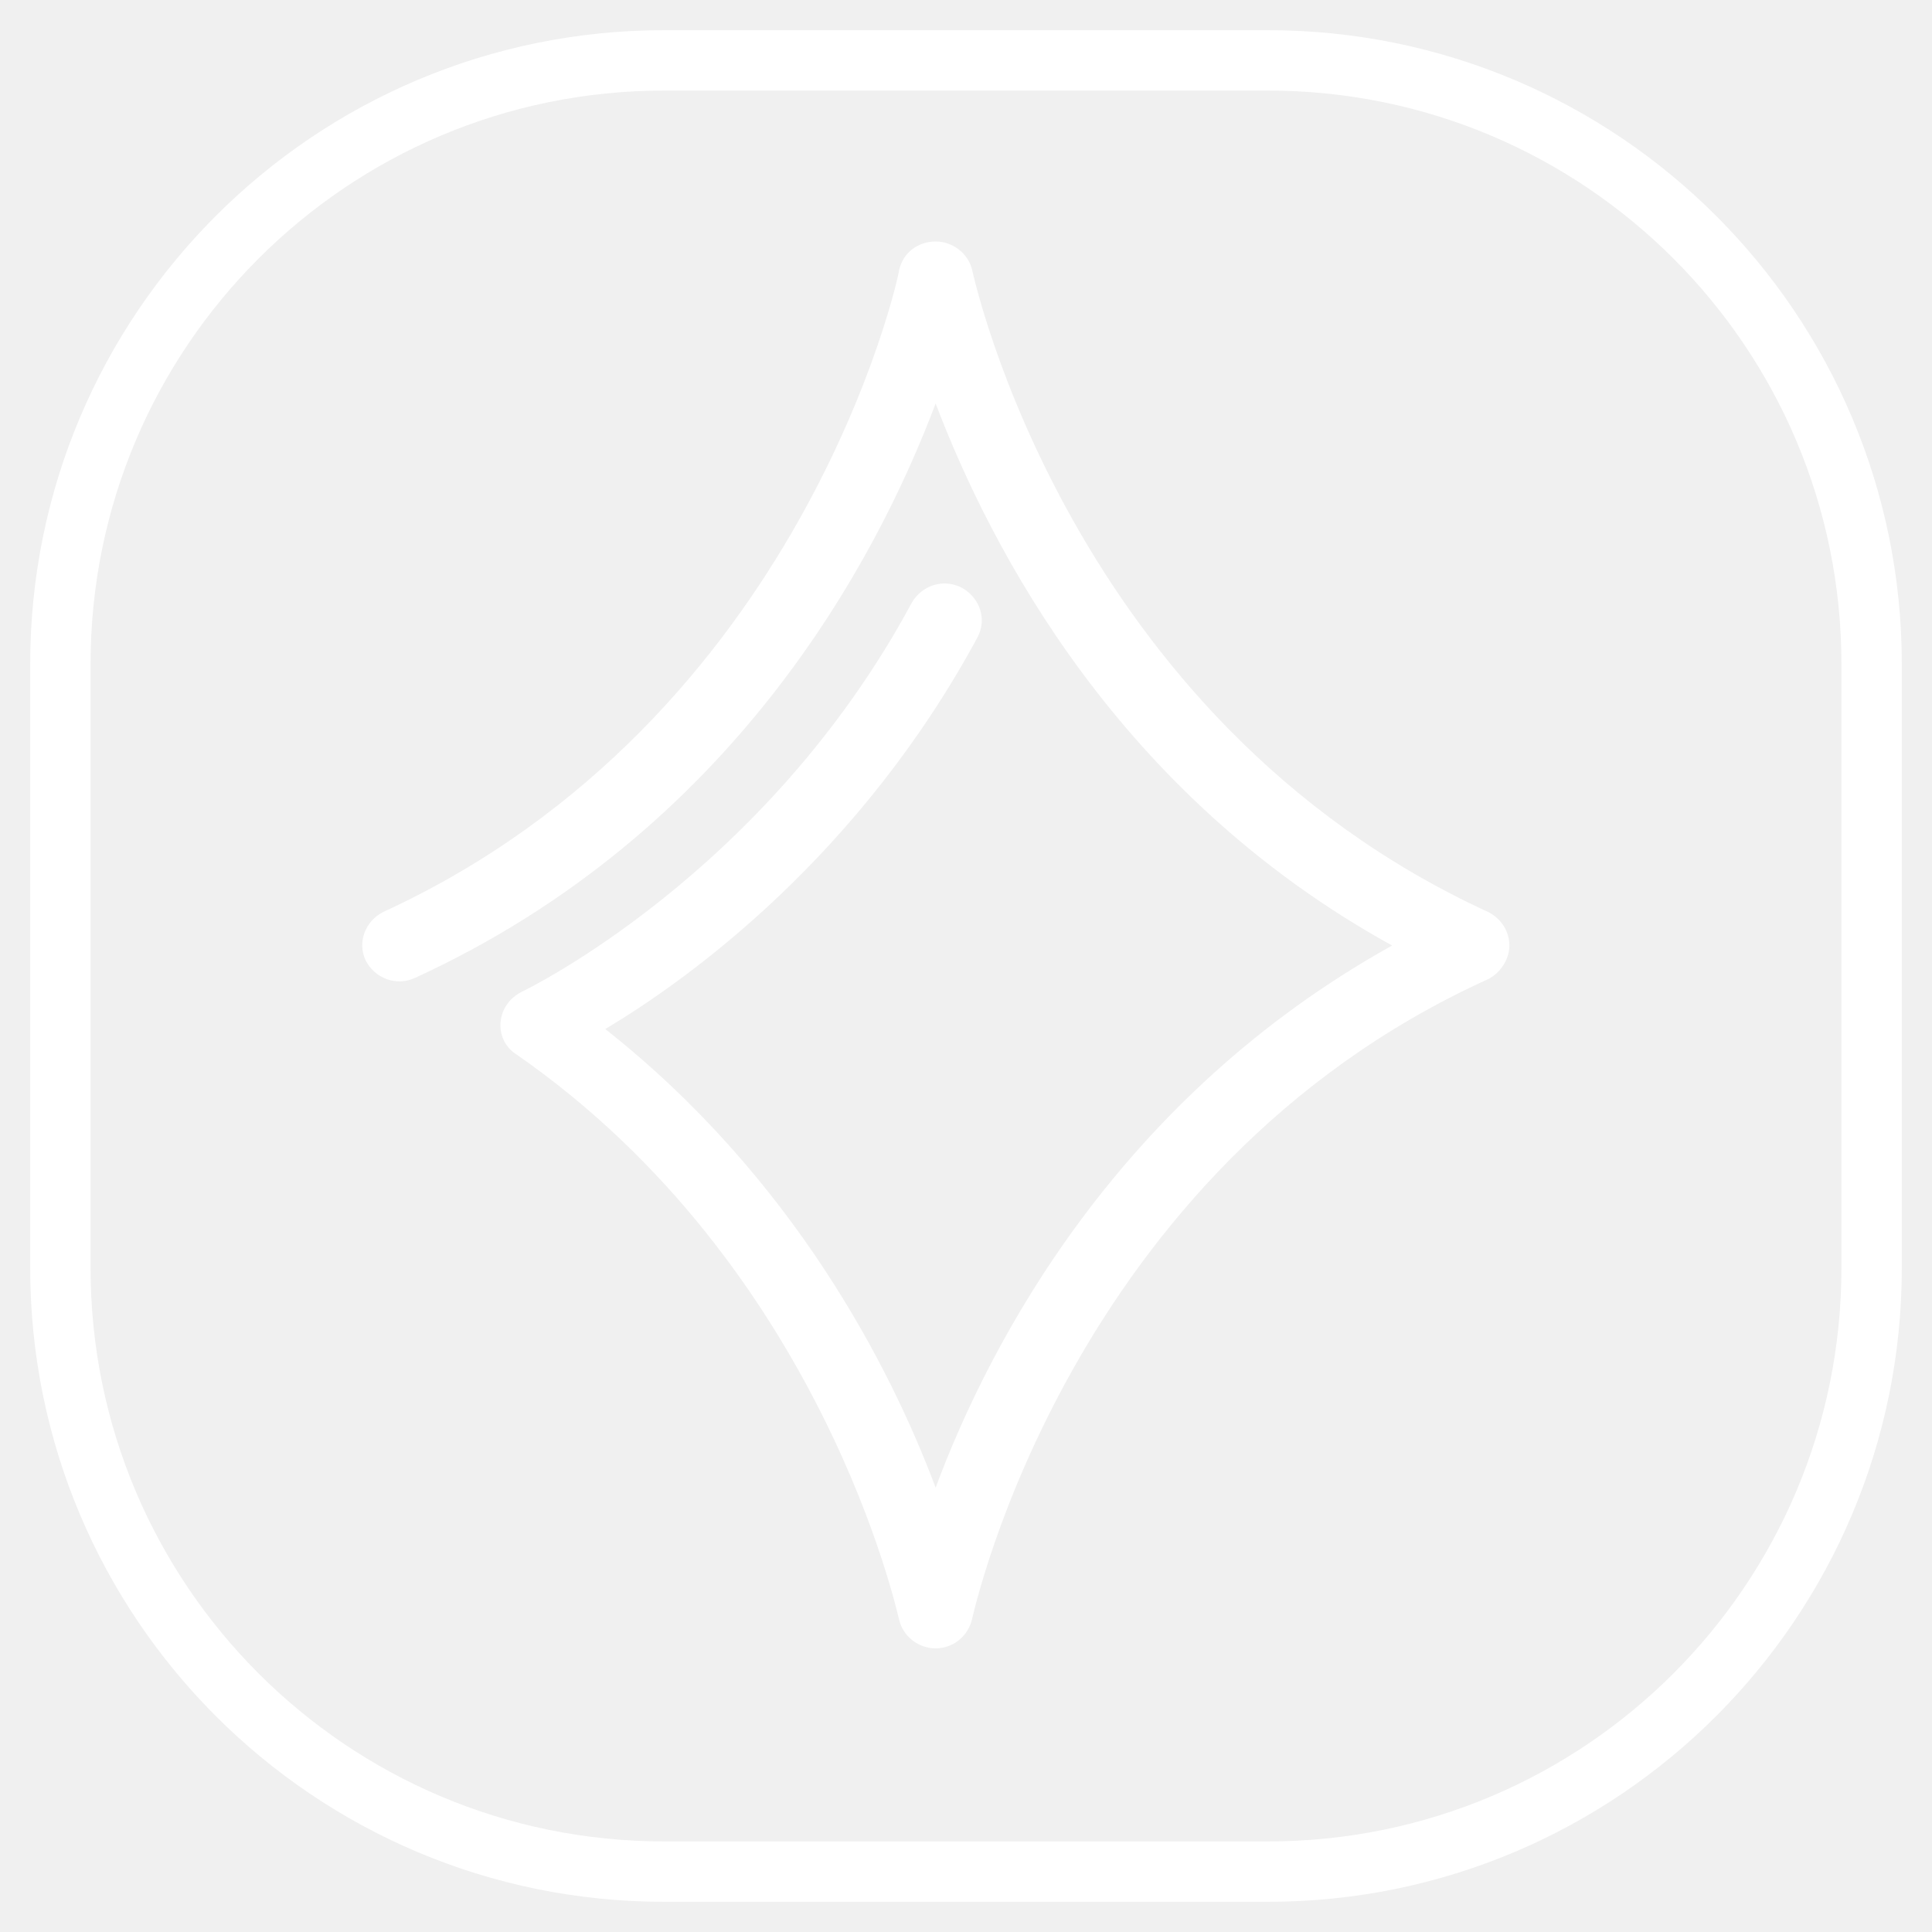
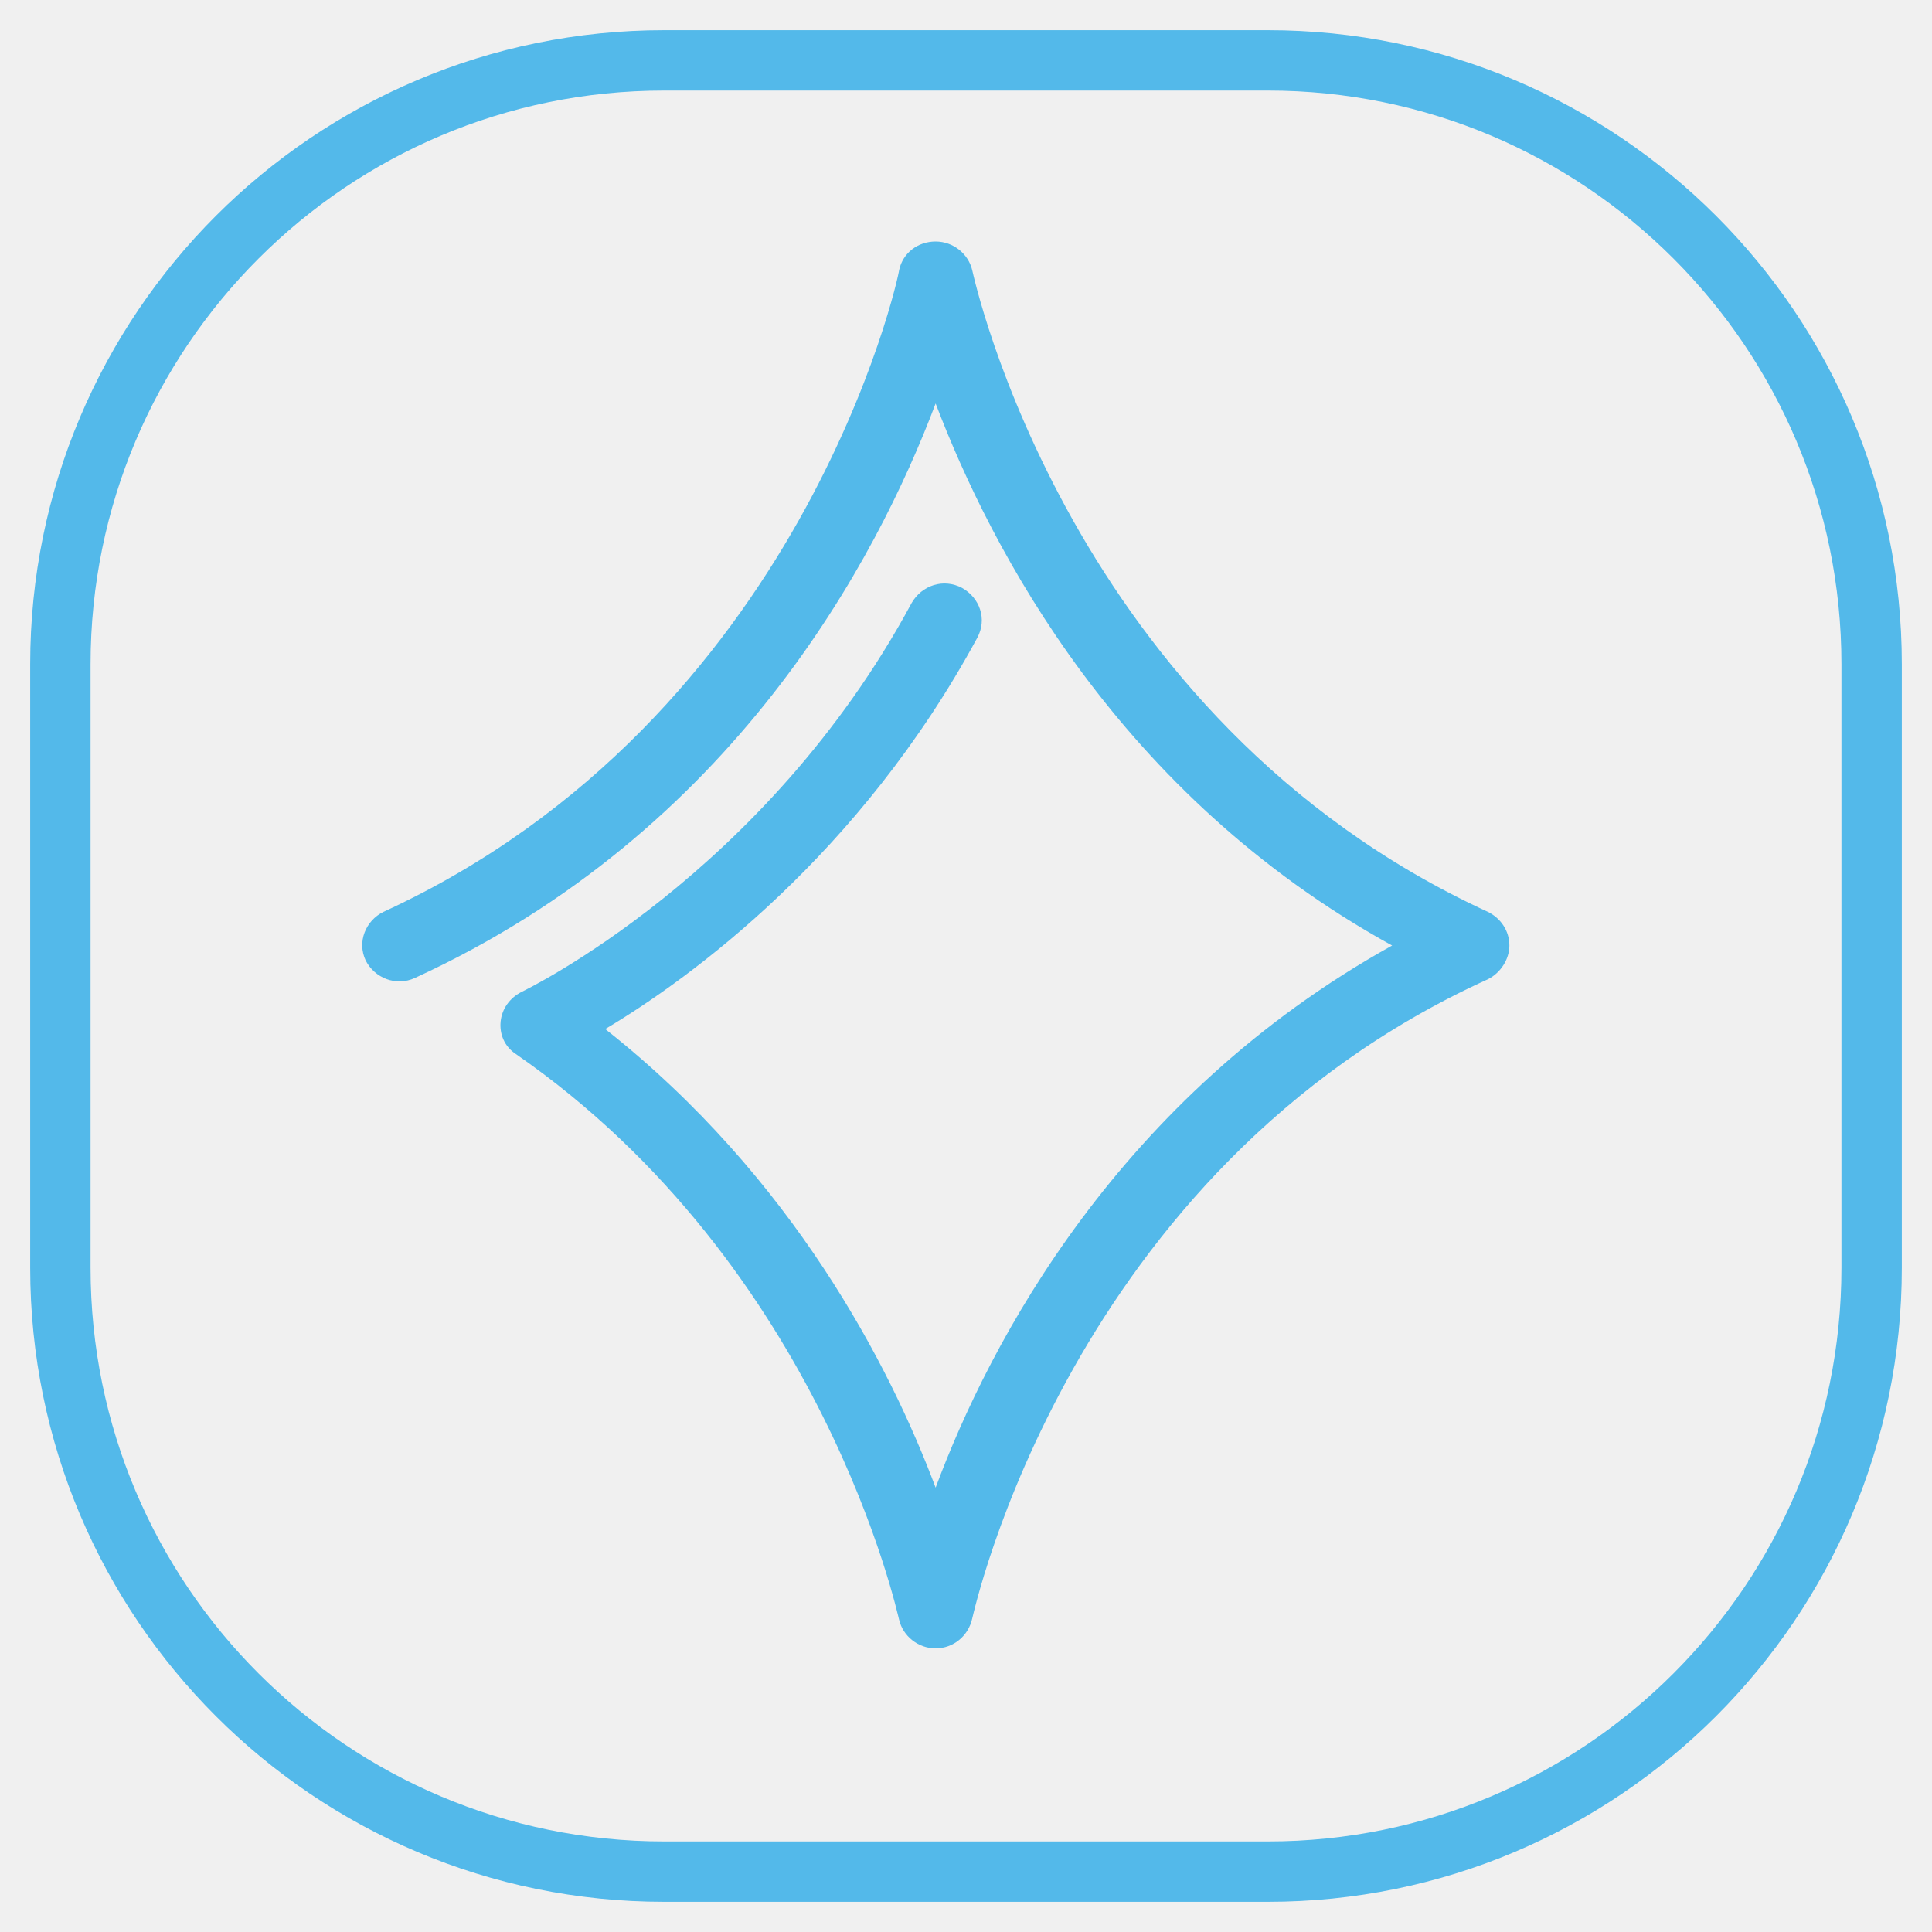
<svg xmlns="http://www.w3.org/2000/svg" width="32" height="32" viewBox="0 0 32 32" fill="none">
-   <path d="M15.497 27.302C15.205 27.302 14.954 27.096 14.892 26.827C14.871 26.765 13.639 20.986 8.543 17.457C8.355 17.333 8.271 17.127 8.292 16.92C8.313 16.714 8.438 16.528 8.647 16.425C8.689 16.404 12.678 14.485 15.101 9.985C15.268 9.697 15.623 9.573 15.936 9.738C16.228 9.903 16.354 10.254 16.187 10.563C14.244 14.155 11.446 16.198 10.025 17.044C13.137 19.5 14.745 22.637 15.497 24.64C16.395 22.225 18.526 18.179 23.058 15.661C18.526 13.164 16.416 9.098 15.497 6.683C14.516 9.284 12.135 13.783 6.872 16.198C6.559 16.343 6.204 16.198 6.057 15.909C5.911 15.599 6.057 15.249 6.35 15.104C13.304 11.905 14.892 4.557 14.892 4.475C14.954 4.186 15.205 4 15.497 4C15.79 4 16.04 4.206 16.103 4.475C16.124 4.557 17.69 11.905 24.645 15.104C24.854 15.207 25 15.414 25 15.661C25 15.888 24.854 16.115 24.645 16.219C17.69 19.377 16.124 26.745 16.103 26.807C16.04 27.096 15.79 27.302 15.497 27.302Z" fill="white" />
-   <rect x="1" y="1" width="30" height="30" rx="10" stroke="white" />
+   <path d="M15.497 27.302C15.205 27.302 14.954 27.096 14.892 26.827C14.871 26.765 13.639 20.986 8.543 17.457C8.355 17.333 8.271 17.127 8.292 16.92C8.313 16.714 8.438 16.528 8.647 16.425C8.689 16.404 12.678 14.485 15.101 9.985C15.268 9.697 15.623 9.573 15.936 9.738C16.228 9.903 16.354 10.254 16.187 10.563C14.244 14.155 11.446 16.198 10.025 17.044C13.137 19.5 14.745 22.637 15.497 24.64C16.395 22.225 18.526 18.179 23.058 15.661C18.526 13.164 16.416 9.098 15.497 6.683C14.516 9.284 12.135 13.783 6.872 16.198C6.559 16.343 6.204 16.198 6.057 15.909C5.911 15.599 6.057 15.249 6.35 15.104C13.304 11.905 14.892 4.557 14.892 4.475C14.954 4.186 15.205 4 15.497 4C15.79 4 16.04 4.206 16.103 4.475C16.124 4.557 17.69 11.905 24.645 15.104C24.854 15.207 25 15.414 25 15.661C25 15.888 24.854 16.115 24.645 16.219C17.69 19.377 16.124 26.745 16.103 26.807C16.04 27.096 15.79 27.302 15.497 27.302Z" fill="#53B9EA" />
+   <path d="M21 1H11C5.477 1 1 5.477 1 11V21C1 26.523 5.477 31 11 31H21C26.523 31 31 26.523 31 21V11C31 5.477 26.523 1 21 1Z" stroke="#53B9EA" />
</svg>
